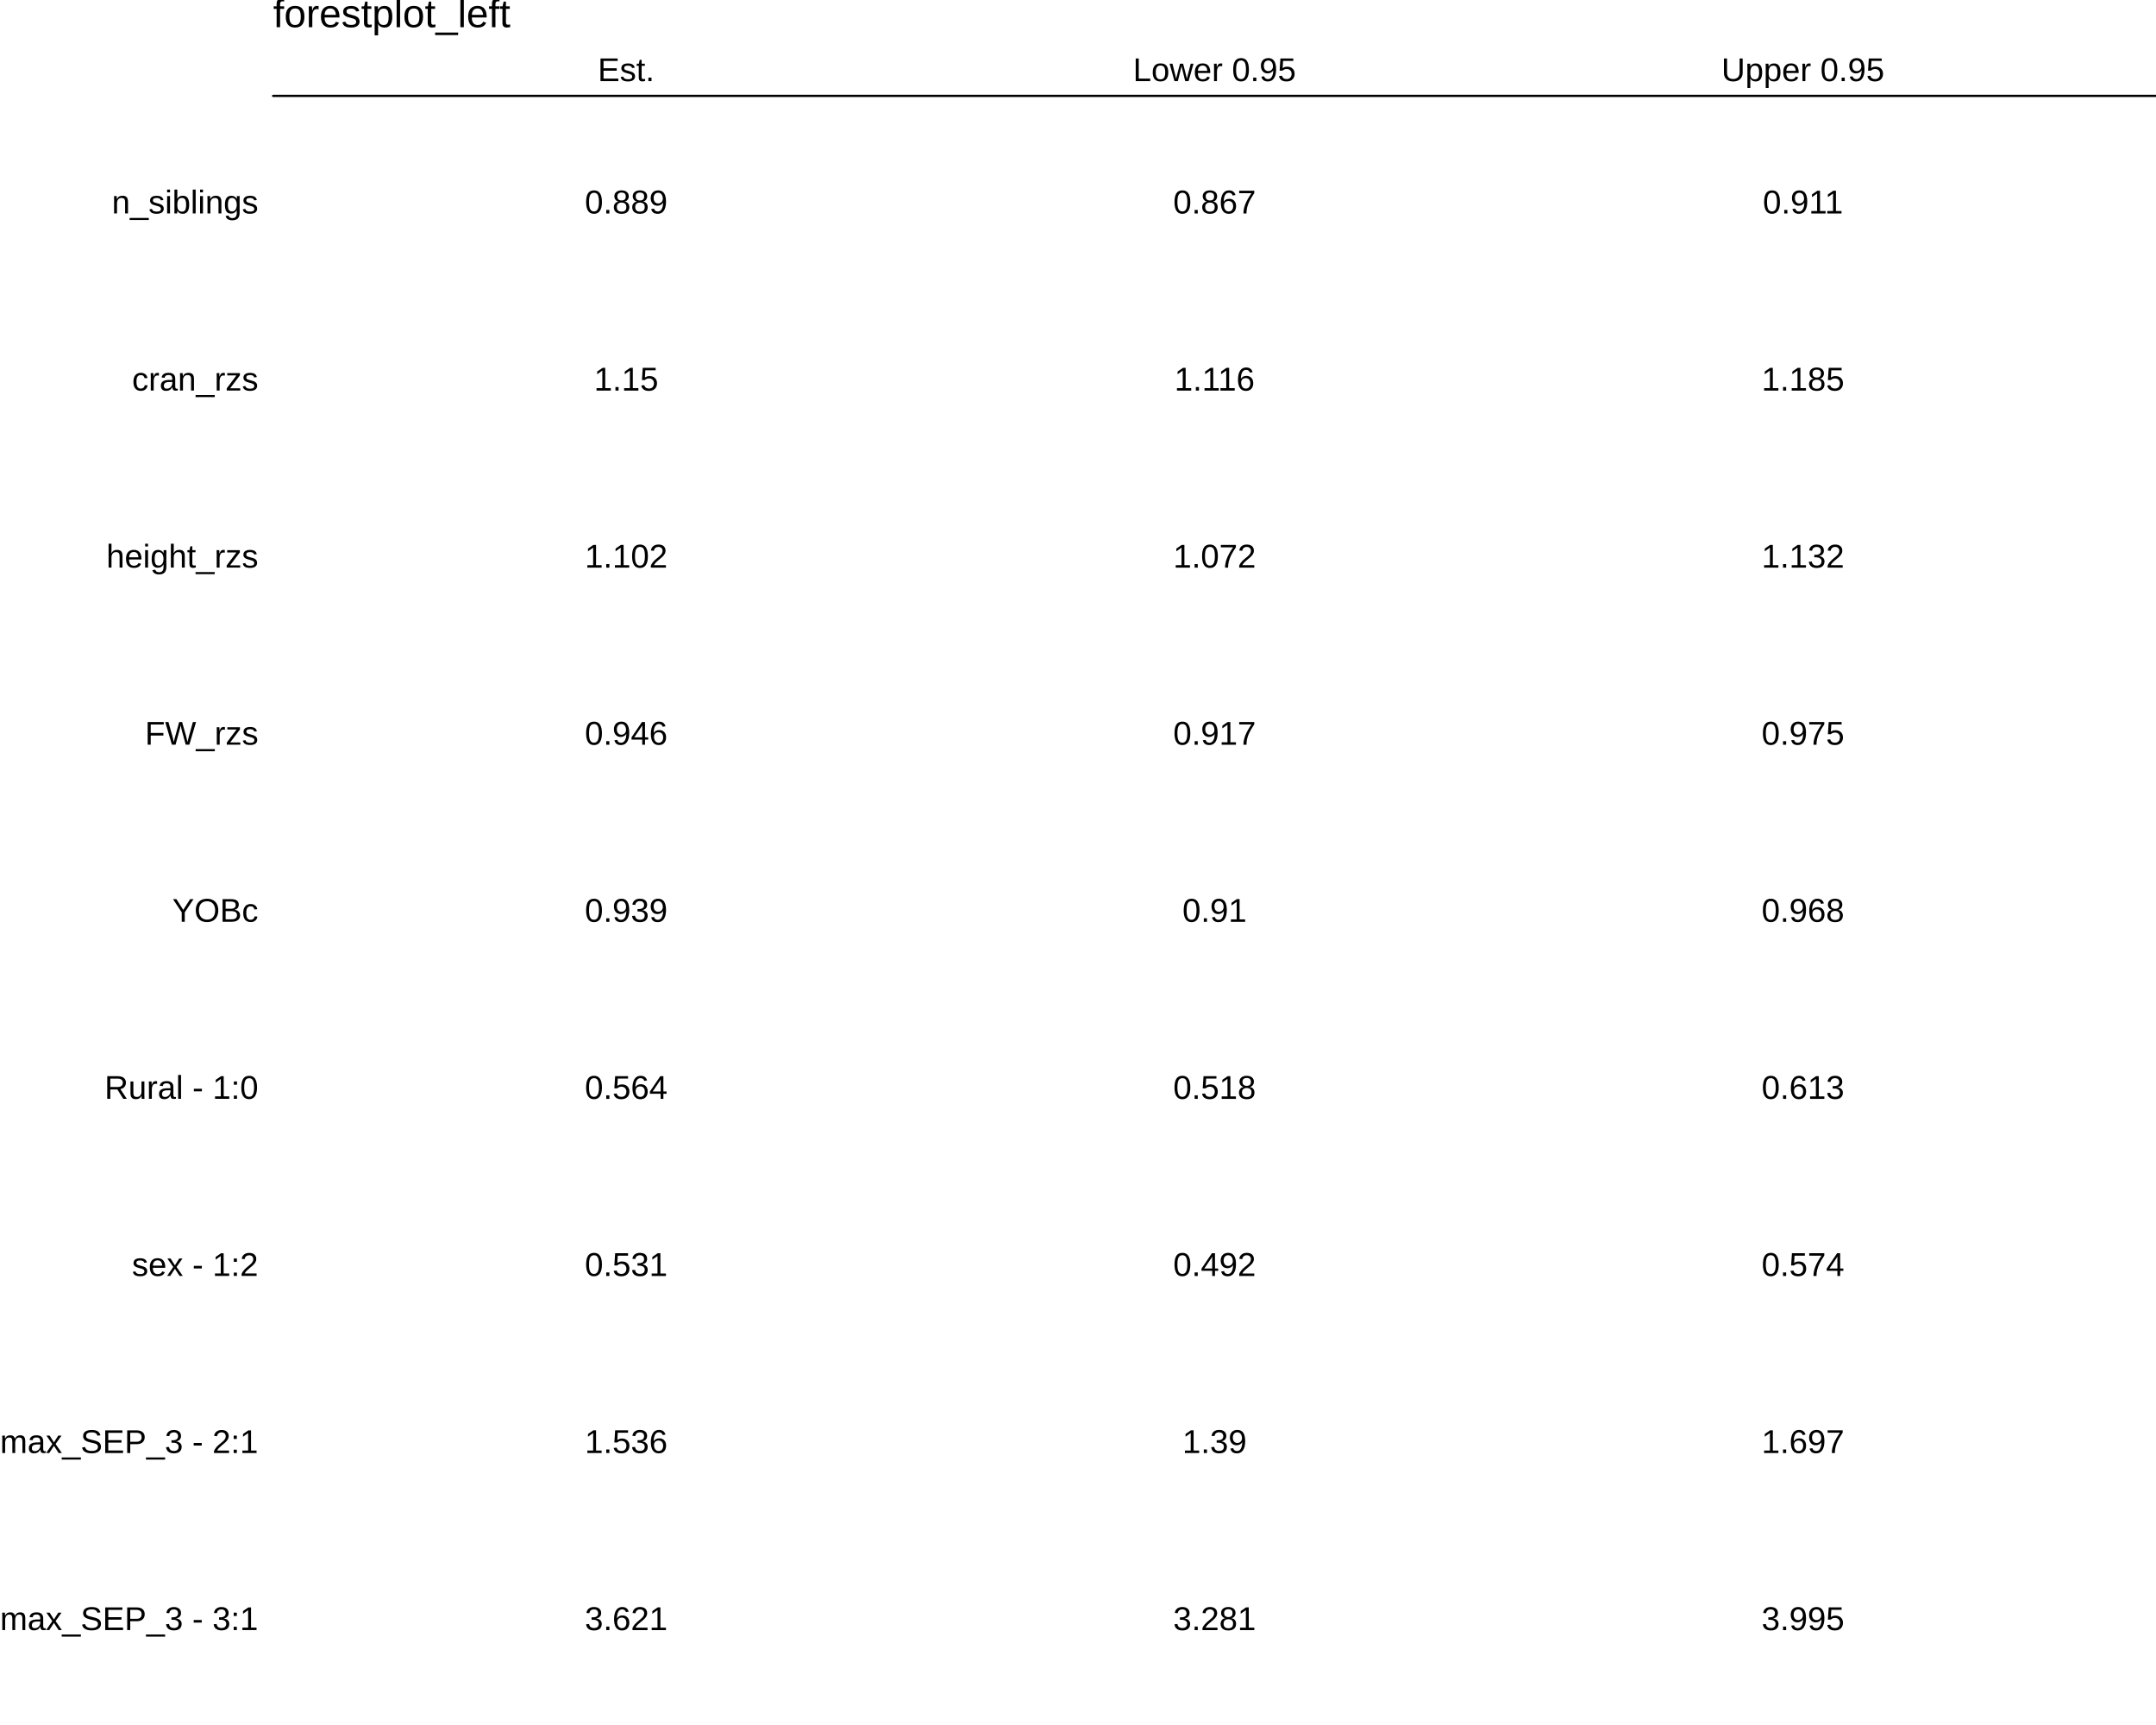
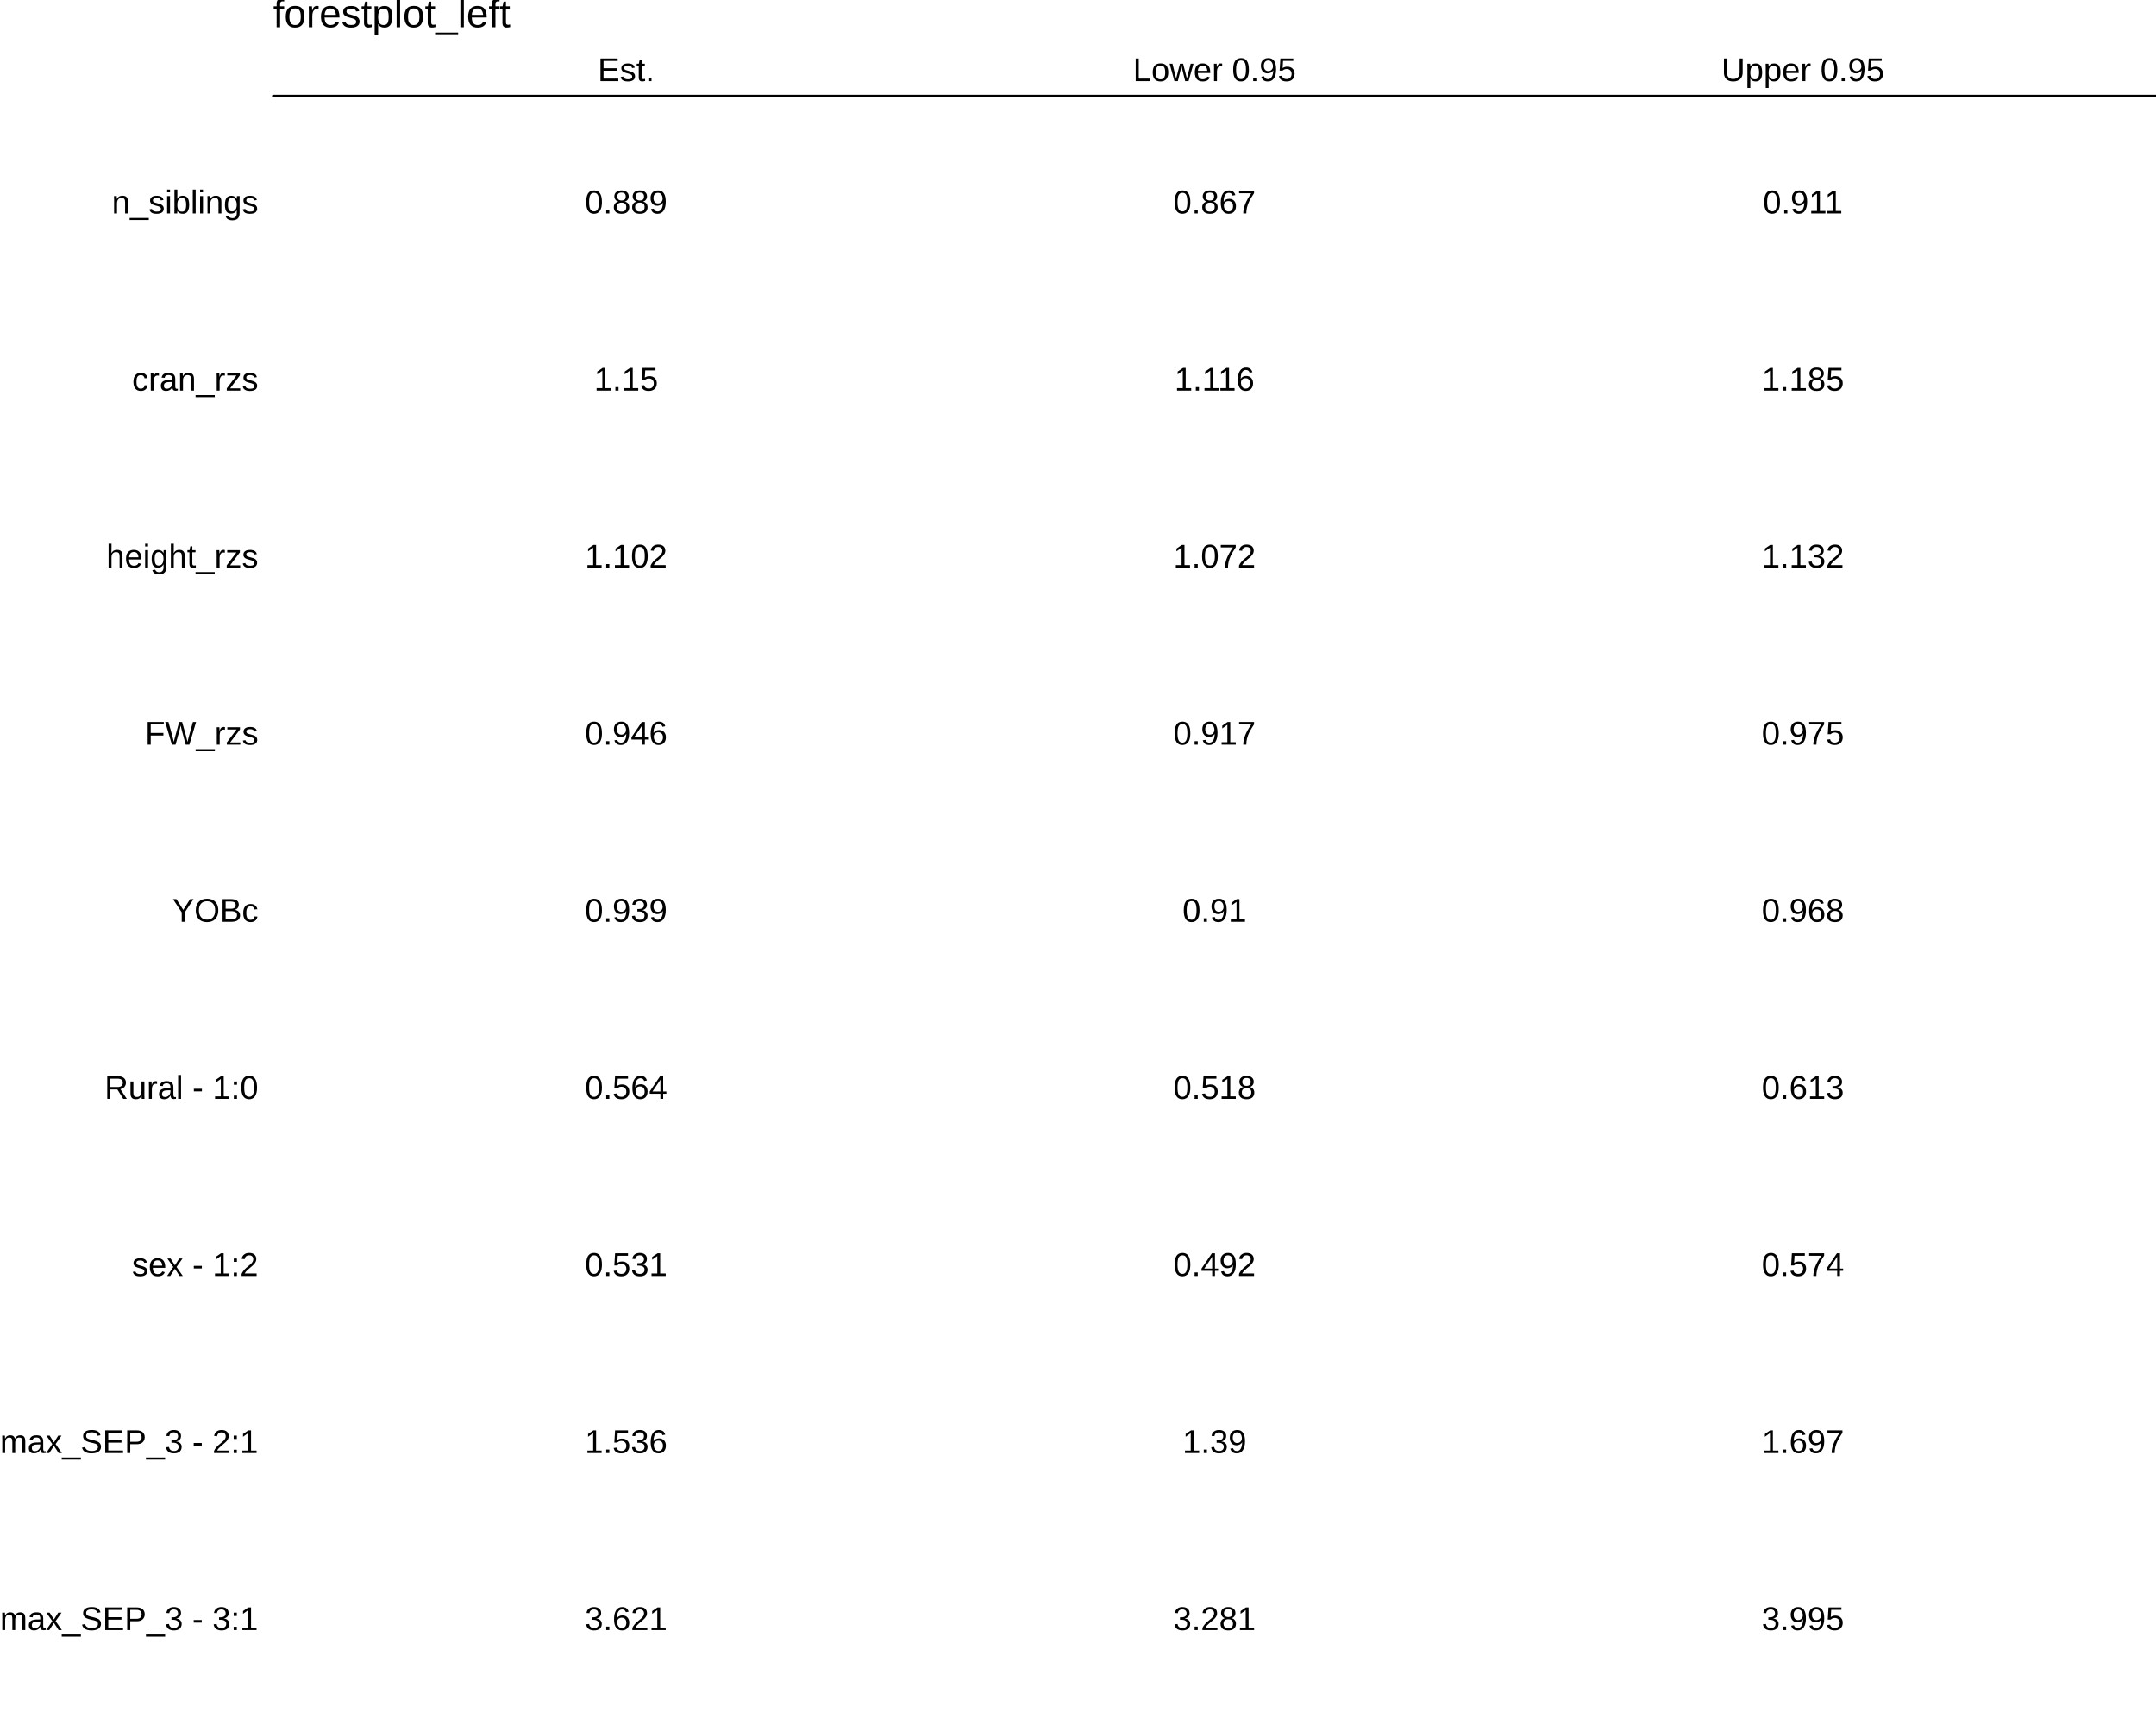
<svg xmlns="http://www.w3.org/2000/svg" viewBox="0 0 720.00 576.00">
  <defs>
    <style type="text/css">
    line, polyline, polygon, path, rect, circle {
      fill: none;
      stroke: #000000;
      stroke-linecap: round;
      stroke-linejoin: round;
      stroke-miterlimit: 10.00;
    }
  </style>
  </defs>
  <rect width="100%" height="100%" style="stroke: none; fill: #FFFFFF;" />
  <rect x="0.00" y="0.00" width="720.00" height="576.00" style="stroke-width: 1.07; stroke: #FFFFFF; fill: #FFFFFF;" />
  <defs>
    <clipPath id="cpOTEuMjF8NzIwLjAwfDU3Ni4wMHwzMi4wMg==">
      <rect x="91.21" y="32.02" width="628.79" height="543.98" />
    </clipPath>
  </defs>
  <g clip-path="url(#cpOTEuMjF8NzIwLjAwfDU3Ni4wMHwzMi4wMg==)">
-     <text x="195.30" y="71.29" style="font-size: 11.04px; font-family: Liberation Sans;" textLength="27.62px" lengthAdjust="spacingAndGlyphs">0.889</text>
+     <text x="195.33" y="71.28" style="font-size: 11.00px; font-family: Liberation Sans;" textLength="27.56px" lengthAdjust="spacingAndGlyphs">0.889</text>
  </g>
  <g clip-path="url(#cpOTEuMjF8NzIwLjAwfDU3Ni4wMHwzMi4wMg==)">
-     <text x="198.37" y="130.42" style="font-size: 11.04px; font-family: Liberation Sans;" textLength="21.48px" lengthAdjust="spacingAndGlyphs">1.15</text>
+     <text x="198.39" y="130.41" style="font-size: 11.00px; font-family: Liberation Sans;" textLength="21.44px" lengthAdjust="spacingAndGlyphs">1.15</text>
  </g>
  <g clip-path="url(#cpOTEuMjF8NzIwLjAwfDU3Ni4wMHwzMi4wMg==)">
-     <text x="195.30" y="189.55" style="font-size: 11.04px; font-family: Liberation Sans;" textLength="27.62px" lengthAdjust="spacingAndGlyphs">1.102</text>
+     <text x="195.33" y="189.53" style="font-size: 11.00px; font-family: Liberation Sans;" textLength="27.56px" lengthAdjust="spacingAndGlyphs">1.102</text>
  </g>
  <g clip-path="url(#cpOTEuMjF8NzIwLjAwfDU3Ni4wMHwzMi4wMg==)">
-     <text x="195.30" y="248.68" style="font-size: 11.04px; font-family: Liberation Sans;" textLength="27.62px" lengthAdjust="spacingAndGlyphs">0.946</text>
+     <text x="195.33" y="248.66" style="font-size: 11.00px; font-family: Liberation Sans;" textLength="27.56px" lengthAdjust="spacingAndGlyphs">0.946</text>
  </g>
  <g clip-path="url(#cpOTEuMjF8NzIwLjAwfDU3Ni4wMHwzMi4wMg==)">
-     <text x="195.30" y="307.81" style="font-size: 11.04px; font-family: Liberation Sans;" textLength="27.62px" lengthAdjust="spacingAndGlyphs">0.939</text>
+     <text x="195.33" y="307.79" style="font-size: 11.00px; font-family: Liberation Sans;" textLength="27.56px" lengthAdjust="spacingAndGlyphs">0.939</text>
  </g>
  <g clip-path="url(#cpOTEuMjF8NzIwLjAwfDU3Ni4wMHwzMi4wMg==)">
-     <text x="195.30" y="366.94" style="font-size: 11.04px; font-family: Liberation Sans;" textLength="27.62px" lengthAdjust="spacingAndGlyphs">0.564</text>
+     <text x="195.33" y="366.92" style="font-size: 11.00px; font-family: Liberation Sans;" textLength="27.56px" lengthAdjust="spacingAndGlyphs">0.564</text>
  </g>
  <g clip-path="url(#cpOTEuMjF8NzIwLjAwfDU3Ni4wMHwzMi4wMg==)">
-     <text x="195.30" y="426.06" style="font-size: 11.04px; font-family: Liberation Sans;" textLength="27.62px" lengthAdjust="spacingAndGlyphs">0.531</text>
+     <text x="195.33" y="426.05" style="font-size: 11.00px; font-family: Liberation Sans;" textLength="27.56px" lengthAdjust="spacingAndGlyphs">0.531</text>
  </g>
  <g clip-path="url(#cpOTEuMjF8NzIwLjAwfDU3Ni4wMHwzMi4wMg==)">
-     <text x="195.30" y="485.19" style="font-size: 11.04px; font-family: Liberation Sans;" textLength="27.62px" lengthAdjust="spacingAndGlyphs">1.536</text>
+     <text x="195.33" y="485.18" style="font-size: 11.00px; font-family: Liberation Sans;" textLength="27.56px" lengthAdjust="spacingAndGlyphs">1.536</text>
  </g>
  <g clip-path="url(#cpOTEuMjF8NzIwLjAwfDU3Ni4wMHwzMi4wMg==)">
-     <text x="195.30" y="544.32" style="font-size: 11.04px; font-family: Liberation Sans;" textLength="27.62px" lengthAdjust="spacingAndGlyphs">3.621</text>
+     <text x="195.33" y="544.30" style="font-size: 11.00px; font-family: Liberation Sans;" textLength="27.56px" lengthAdjust="spacingAndGlyphs">3.621</text>
  </g>
  <g clip-path="url(#cpOTEuMjF8NzIwLjAwfDU3Ni4wMHwzMi4wMg==)">
-     <text x="391.79" y="71.29" style="font-size: 11.04px; font-family: Liberation Sans;" textLength="27.62px" lengthAdjust="spacingAndGlyphs">0.867</text>
+     <text x="391.83" y="71.28" style="font-size: 11.00px; font-family: Liberation Sans;" textLength="27.56px" lengthAdjust="spacingAndGlyphs">0.867</text>
  </g>
  <g clip-path="url(#cpOTEuMjF8NzIwLjAwfDU3Ni4wMHwzMi4wMg==)">
-     <text x="392.20" y="130.42" style="font-size: 11.04px; font-family: Liberation Sans;" textLength="26.81px" lengthAdjust="spacingAndGlyphs">1.116</text>
+     <text x="392.23" y="130.41" style="font-size: 11.00px; font-family: Liberation Sans;" textLength="26.75px" lengthAdjust="spacingAndGlyphs">1.116</text>
  </g>
  <g clip-path="url(#cpOTEuMjF8NzIwLjAwfDU3Ni4wMHwzMi4wMg==)">
-     <text x="391.79" y="189.55" style="font-size: 11.04px; font-family: Liberation Sans;" textLength="27.62px" lengthAdjust="spacingAndGlyphs">1.072</text>
+     <text x="391.83" y="189.53" style="font-size: 11.00px; font-family: Liberation Sans;" textLength="27.56px" lengthAdjust="spacingAndGlyphs">1.072</text>
  </g>
  <g clip-path="url(#cpOTEuMjF8NzIwLjAwfDU3Ni4wMHwzMi4wMg==)">
-     <text x="391.79" y="248.68" style="font-size: 11.04px; font-family: Liberation Sans;" textLength="27.62px" lengthAdjust="spacingAndGlyphs">0.917</text>
+     <text x="391.83" y="248.66" style="font-size: 11.00px; font-family: Liberation Sans;" textLength="27.56px" lengthAdjust="spacingAndGlyphs">0.917</text>
  </g>
  <g clip-path="url(#cpOTEuMjF8NzIwLjAwfDU3Ni4wMHwzMi4wMg==)">
-     <text x="394.86" y="307.81" style="font-size: 11.04px; font-family: Liberation Sans;" textLength="21.48px" lengthAdjust="spacingAndGlyphs">0.91</text>
+     <text x="394.89" y="307.79" style="font-size: 11.00px; font-family: Liberation Sans;" textLength="21.44px" lengthAdjust="spacingAndGlyphs">0.91</text>
  </g>
  <g clip-path="url(#cpOTEuMjF8NzIwLjAwfDU3Ni4wMHwzMi4wMg==)">
-     <text x="391.79" y="366.94" style="font-size: 11.04px; font-family: Liberation Sans;" textLength="27.62px" lengthAdjust="spacingAndGlyphs">0.518</text>
+     <text x="391.83" y="366.92" style="font-size: 11.00px; font-family: Liberation Sans;" textLength="27.56px" lengthAdjust="spacingAndGlyphs">0.518</text>
  </g>
  <g clip-path="url(#cpOTEuMjF8NzIwLjAwfDU3Ni4wMHwzMi4wMg==)">
-     <text x="391.79" y="426.06" style="font-size: 11.04px; font-family: Liberation Sans;" textLength="27.62px" lengthAdjust="spacingAndGlyphs">0.492</text>
+     <text x="391.83" y="426.05" style="font-size: 11.00px; font-family: Liberation Sans;" textLength="27.56px" lengthAdjust="spacingAndGlyphs">0.492</text>
  </g>
  <g clip-path="url(#cpOTEuMjF8NzIwLjAwfDU3Ni4wMHwzMi4wMg==)">
-     <text x="394.86" y="485.19" style="font-size: 11.04px; font-family: Liberation Sans;" textLength="21.48px" lengthAdjust="spacingAndGlyphs">1.39</text>
+     <text x="394.89" y="485.18" style="font-size: 11.00px; font-family: Liberation Sans;" textLength="21.44px" lengthAdjust="spacingAndGlyphs">1.39</text>
  </g>
  <g clip-path="url(#cpOTEuMjF8NzIwLjAwfDU3Ni4wMHwzMi4wMg==)">
-     <text x="391.79" y="544.32" style="font-size: 11.04px; font-family: Liberation Sans;" textLength="27.62px" lengthAdjust="spacingAndGlyphs">3.281</text>
+     <text x="391.83" y="544.30" style="font-size: 11.00px; font-family: Liberation Sans;" textLength="27.56px" lengthAdjust="spacingAndGlyphs">3.281</text>
  </g>
  <g clip-path="url(#cpOTEuMjF8NzIwLjAwfDU3Ni4wMHwzMi4wMg==)">
-     <text x="588.70" y="71.29" style="font-size: 11.04px; font-family: Liberation Sans;" textLength="26.81px" lengthAdjust="spacingAndGlyphs">0.911</text>
+     <text x="588.73" y="71.28" style="font-size: 11.00px; font-family: Liberation Sans;" textLength="26.75px" lengthAdjust="spacingAndGlyphs">0.911</text>
  </g>
  <g clip-path="url(#cpOTEuMjF8NzIwLjAwfDU3Ni4wMHwzMi4wMg==)">
-     <text x="588.29" y="130.42" style="font-size: 11.04px; font-family: Liberation Sans;" textLength="27.62px" lengthAdjust="spacingAndGlyphs">1.185</text>
+     <text x="588.32" y="130.41" style="font-size: 11.00px; font-family: Liberation Sans;" textLength="27.56px" lengthAdjust="spacingAndGlyphs">1.185</text>
  </g>
  <g clip-path="url(#cpOTEuMjF8NzIwLjAwfDU3Ni4wMHwzMi4wMg==)">
-     <text x="588.29" y="189.55" style="font-size: 11.04px; font-family: Liberation Sans;" textLength="27.62px" lengthAdjust="spacingAndGlyphs">1.132</text>
+     <text x="588.32" y="189.53" style="font-size: 11.00px; font-family: Liberation Sans;" textLength="27.56px" lengthAdjust="spacingAndGlyphs">1.132</text>
  </g>
  <g clip-path="url(#cpOTEuMjF8NzIwLjAwfDU3Ni4wMHwzMi4wMg==)">
-     <text x="588.29" y="248.68" style="font-size: 11.04px; font-family: Liberation Sans;" textLength="27.62px" lengthAdjust="spacingAndGlyphs">0.975</text>
+     <text x="588.32" y="248.66" style="font-size: 11.00px; font-family: Liberation Sans;" textLength="27.56px" lengthAdjust="spacingAndGlyphs">0.975</text>
  </g>
  <g clip-path="url(#cpOTEuMjF8NzIwLjAwfDU3Ni4wMHwzMi4wMg==)">
-     <text x="588.29" y="307.81" style="font-size: 11.04px; font-family: Liberation Sans;" textLength="27.62px" lengthAdjust="spacingAndGlyphs">0.968</text>
+     <text x="588.32" y="307.79" style="font-size: 11.00px; font-family: Liberation Sans;" textLength="27.56px" lengthAdjust="spacingAndGlyphs">0.968</text>
  </g>
  <g clip-path="url(#cpOTEuMjF8NzIwLjAwfDU3Ni4wMHwzMi4wMg==)">
-     <text x="588.29" y="366.94" style="font-size: 11.04px; font-family: Liberation Sans;" textLength="27.62px" lengthAdjust="spacingAndGlyphs">0.613</text>
+     <text x="588.32" y="366.92" style="font-size: 11.00px; font-family: Liberation Sans;" textLength="27.56px" lengthAdjust="spacingAndGlyphs">0.613</text>
  </g>
  <g clip-path="url(#cpOTEuMjF8NzIwLjAwfDU3Ni4wMHwzMi4wMg==)">
-     <text x="588.29" y="426.06" style="font-size: 11.04px; font-family: Liberation Sans;" textLength="27.62px" lengthAdjust="spacingAndGlyphs">0.574</text>
+     <text x="588.32" y="426.05" style="font-size: 11.00px; font-family: Liberation Sans;" textLength="27.56px" lengthAdjust="spacingAndGlyphs">0.574</text>
  </g>
  <g clip-path="url(#cpOTEuMjF8NzIwLjAwfDU3Ni4wMHwzMi4wMg==)">
-     <text x="588.29" y="485.19" style="font-size: 11.04px; font-family: Liberation Sans;" textLength="27.62px" lengthAdjust="spacingAndGlyphs">1.697</text>
+     <text x="588.32" y="485.18" style="font-size: 11.00px; font-family: Liberation Sans;" textLength="27.56px" lengthAdjust="spacingAndGlyphs">1.697</text>
  </g>
  <g clip-path="url(#cpOTEuMjF8NzIwLjAwfDU3Ni4wMHwzMi4wMg==)">
-     <text x="588.29" y="544.32" style="font-size: 11.04px; font-family: Liberation Sans;" textLength="27.62px" lengthAdjust="spacingAndGlyphs">3.995</text>
+     <text x="588.32" y="544.30" style="font-size: 11.00px; font-family: Liberation Sans;" textLength="27.56px" lengthAdjust="spacingAndGlyphs">3.995</text>
  </g>
  <defs>
    <clipPath id="cpMC4wMHw3MjAuMDB8NTc2LjAwfDAuMDA=">
      <rect x="0.00" y="0.00" width="720.00" height="576.00" />
    </clipPath>
  </defs>
  <polyline points="91.21,32.02 720.00,32.02 " style="stroke-width: 0.75;" clip-path="url(#cpMC4wMHw3MjAuMDB8NTc2LjAwfDAuMDA=)" />
  <g clip-path="url(#cpMC4wMHw3MjAuMDB8NTc2LjAwfDAuMDA=)">
    <text x="199.63" y="27.09" style="font-size: 11.00px; font-family: Liberation Sans;" textLength="18.97px" lengthAdjust="spacingAndGlyphs">Est.</text>
  </g>
  <g clip-path="url(#cpMC4wMHw3MjAuMDB8NTc2LjAwfDAuMDA=)">
    <text x="378.37" y="27.09" style="font-size: 11.00px; font-family: Liberation Sans;" textLength="54.47px" lengthAdjust="spacingAndGlyphs">Lower 0.95</text>
  </g>
  <g clip-path="url(#cpMC4wMHw3MjAuMDB8NTc2LjAwfDAuMDA=)">
    <text x="574.87" y="27.09" style="font-size: 11.00px; font-family: Liberation Sans;" textLength="54.47px" lengthAdjust="spacingAndGlyphs">Upper 0.95</text>
  </g>
  <g clip-path="url(#cpMC4wMHw3MjAuMDB8NTc2LjAwfDAuMDA=)">
    <text x="0.00" y="544.30" style="font-size: 11.00px; font-family: Liberation Sans;" textLength="86.28px" lengthAdjust="spacingAndGlyphs">max_SEP_3 - 3:1</text>
  </g>
  <g clip-path="url(#cpMC4wMHw3MjAuMDB8NTc2LjAwfDAuMDA=)">
    <text x="0.00" y="485.18" style="font-size: 11.00px; font-family: Liberation Sans;" textLength="86.28px" lengthAdjust="spacingAndGlyphs">max_SEP_3 - 2:1</text>
  </g>
  <g clip-path="url(#cpMC4wMHw3MjAuMDB8NTc2LjAwfDAuMDA=)">
    <text x="44.06" y="426.05" style="font-size: 11.00px; font-family: Liberation Sans;" textLength="42.22px" lengthAdjust="spacingAndGlyphs">sex - 1:2</text>
  </g>
  <g clip-path="url(#cpMC4wMHw3MjAuMDB8NTc2LjAwfDAuMDA=)">
    <text x="34.91" y="366.92" style="font-size: 11.00px; font-family: Liberation Sans;" textLength="51.38px" lengthAdjust="spacingAndGlyphs">Rural - 1:0</text>
  </g>
  <g clip-path="url(#cpMC4wMHw3MjAuMDB8NTc2LjAwfDAuMDA=)">
    <text x="57.53" y="307.79" style="font-size: 11.00px; font-family: Liberation Sans;" textLength="28.75px" lengthAdjust="spacingAndGlyphs">YOBc</text>
  </g>
  <g clip-path="url(#cpMC4wMHw3MjAuMDB8NTc2LjAwfDAuMDA=)">
    <text x="48.41" y="248.66" style="font-size: 11.00px; font-family: Liberation Sans;" textLength="37.88px" lengthAdjust="spacingAndGlyphs">FW_rzs</text>
  </g>
  <g clip-path="url(#cpMC4wMHw3MjAuMDB8NTc2LjAwfDAuMDA=)">
    <text x="35.50" y="189.53" style="font-size: 11.00px; font-family: Liberation Sans;" textLength="50.78px" lengthAdjust="spacingAndGlyphs">height_rzs</text>
  </g>
  <g clip-path="url(#cpMC4wMHw3MjAuMDB8NTc2LjAwfDAuMDA=)">
    <text x="44.09" y="130.41" style="font-size: 11.00px; font-family: Liberation Sans;" textLength="42.19px" lengthAdjust="spacingAndGlyphs">cran_rzs</text>
  </g>
  <g clip-path="url(#cpMC4wMHw3MjAuMDB8NTc2LjAwfDAuMDA=)">
    <text x="37.34" y="71.28" style="font-size: 11.00px; font-family: Liberation Sans;" textLength="48.94px" lengthAdjust="spacingAndGlyphs">n_siblings</text>
  </g>
  <g clip-path="url(#cpMC4wMHw3MjAuMDB8NTc2LjAwfDAuMDA=)">
    <text x="91.21" y="9.08" style="font-size: 13.20px; font-family: Liberation Sans;" textLength="79.11px" lengthAdjust="spacingAndGlyphs">forestplot_left</text>
  </g>
</svg>
